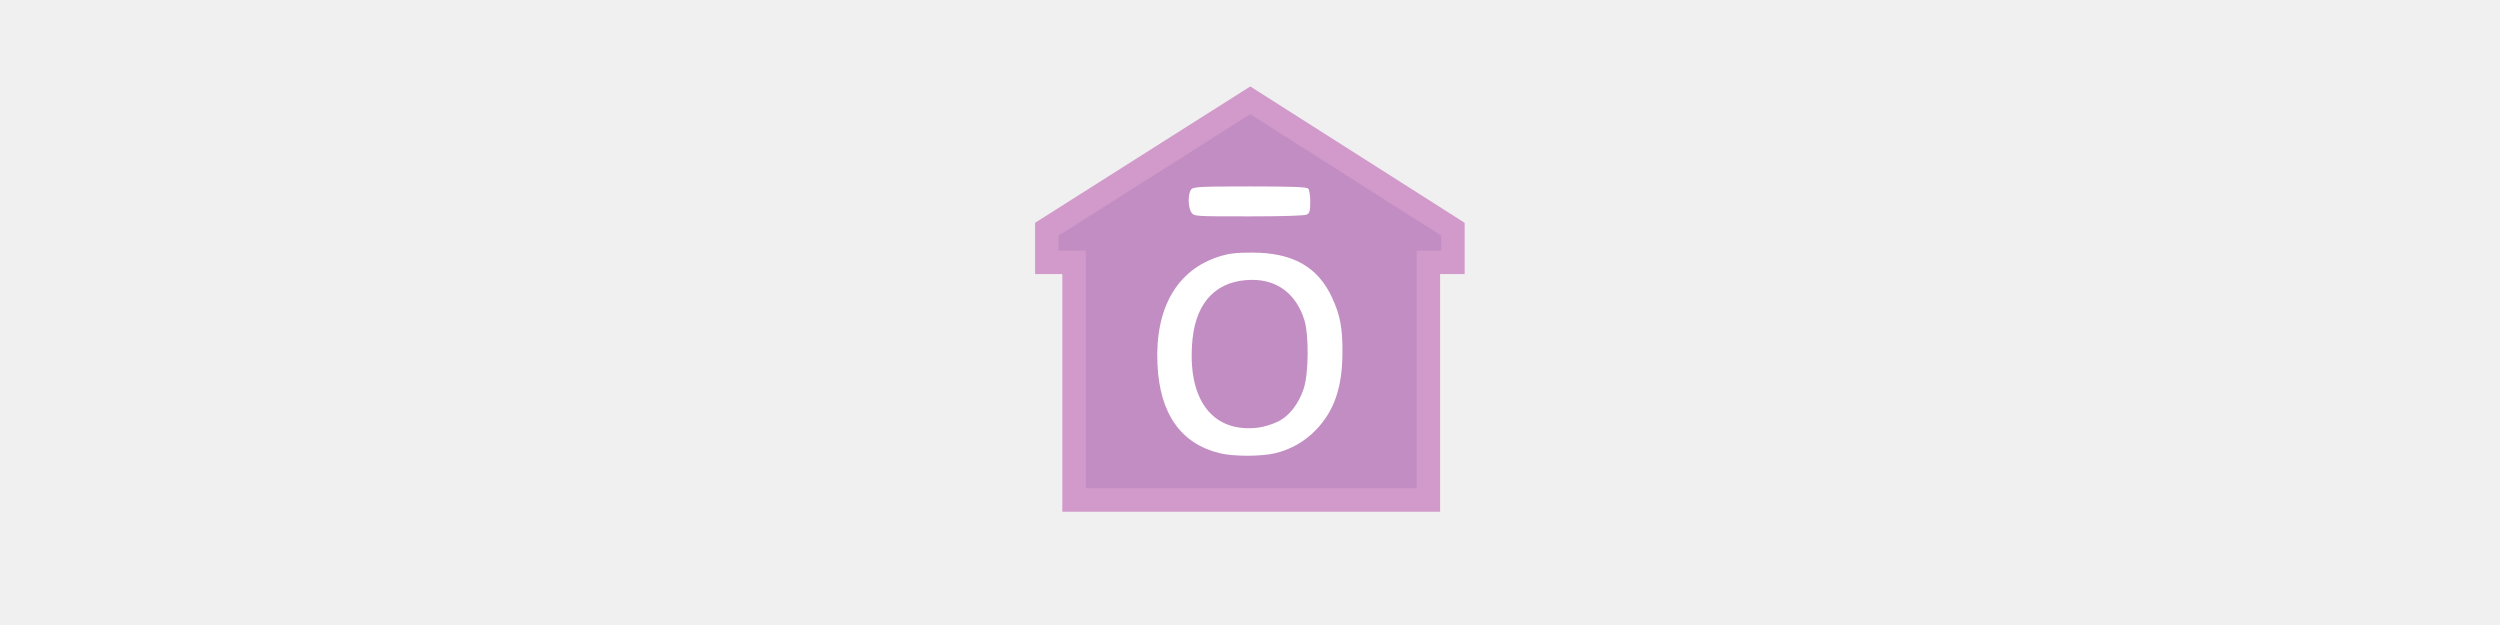
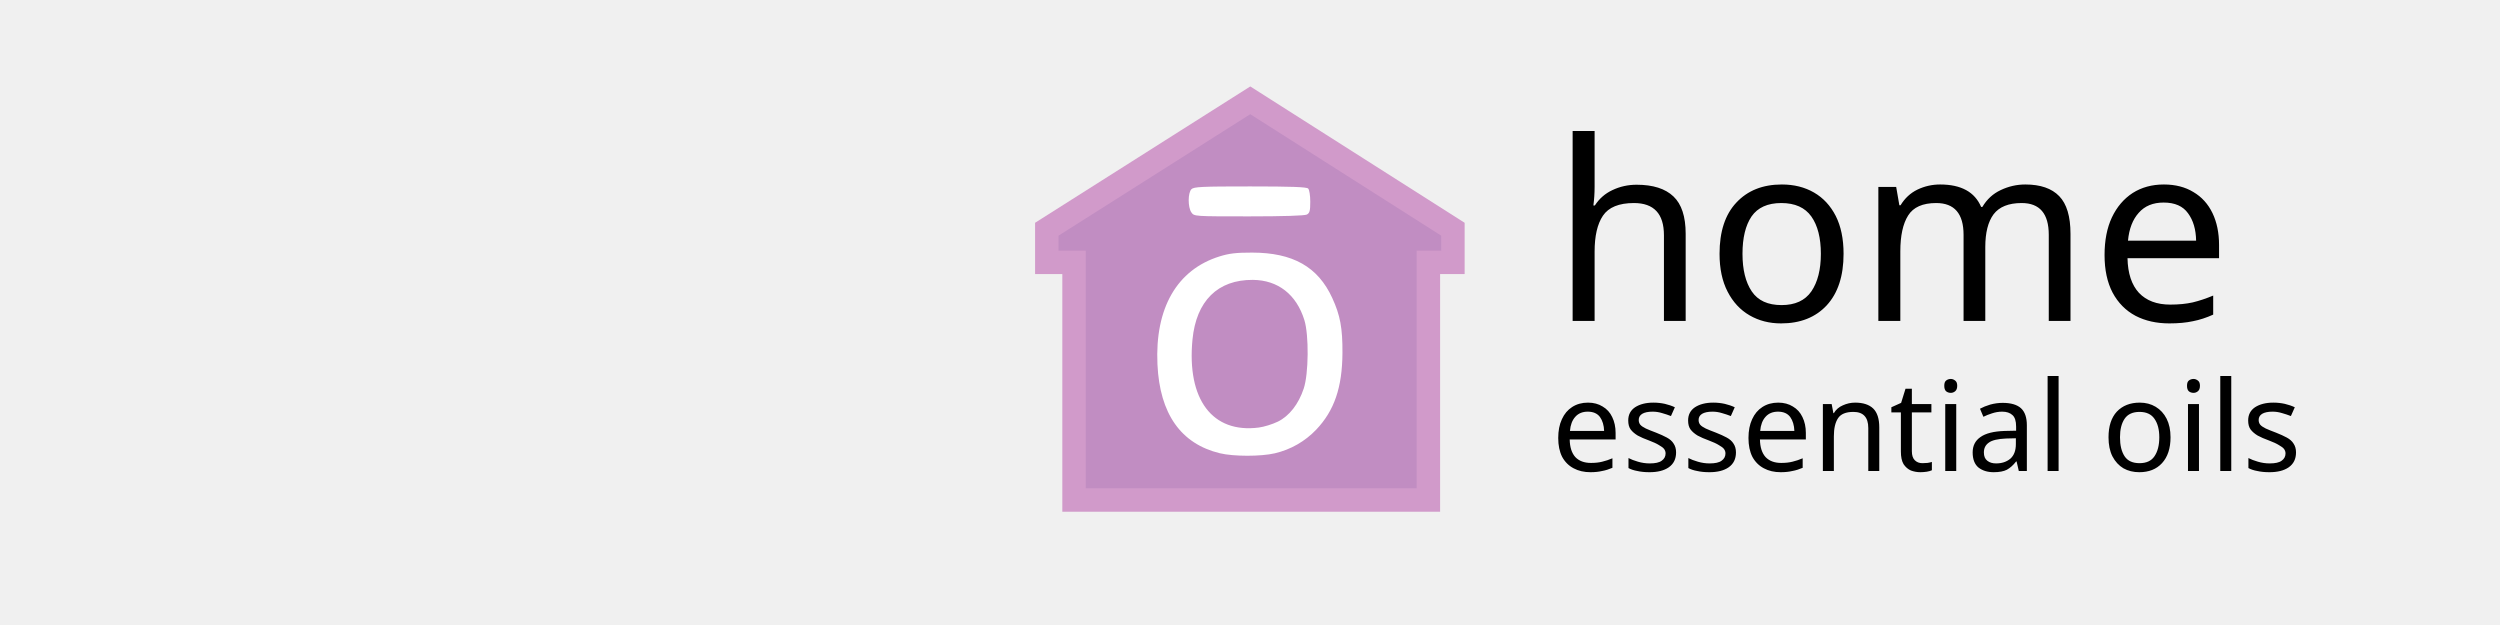
<svg xmlns="http://www.w3.org/2000/svg" xmlns:xlink="http://www.w3.org/1999/xlink" width="160" height="40" viewBox="0 0 160 40" version="1.1" id="svg8">
  <defs id="defs2">
    <clipPath id="clipPath2502" clipPathUnits="userSpaceOnUse">
      <rect y="739.349" x="-141.192" height="44.389" width="253.922" id="rect2504" style="opacity:1;fill:#bf8ac2;fill-opacity:1;stroke:none;stroke-width:15;stroke-linecap:round;stroke-linejoin:round;stroke-miterlimit:4;stroke-dasharray:none;stroke-dashoffset:0;stroke-opacity:1;paint-order:stroke fill markers" />
    </clipPath>
    <filter id="filter2617" style="color-interpolation-filters:sRGB">
      <feColorMatrix id="feColorMatrix2613" result="color1" values="180" type="hueRotate" />
      <feColorMatrix id="feColorMatrix2615" result="color2" values="-1 0 0 0 1 0 -1 0 0 1 0 0 -1 0 1 -0.21 -0.72 -0.07 2 0 " />
    </filter>
    <filter style="color-interpolation-filters:sRGB" id="filter6404">
      <feTurbulence type="fractalNoise" baseFrequency="0.5 1.553" numOctaves="5" seed="1" result="turbulence" id="feTurbulence6406" />
      <feComposite in="SourceGraphic" in2="turbulence" operator="in" result="composite1" id="feComposite6408" />
      <feColorMatrix values="1 0 0 0 0 0 1 0 0 0 0 0 1 0 0 0 0 0 5.26 -1.32 " result="color" id="feColorMatrix6410" />
      <feFlood flood-opacity="1" flood-color="rgb(227,165,113)" result="flood" id="feFlood6412" />
      <feMerge result="merge" id="feMerge6414">
        <feMergeNode in="flood" id="feMergeNode6416" />
        <feMergeNode in="color" id="feMergeNode6418" />
      </feMerge>
      <feComposite in2="SourceGraphic" operator="in" result="composite2" id="feComposite6420" />
    </filter>
    <filter style="color-interpolation-filters:sRGB" id="filter6442">
      <feTurbulence type="fractalNoise" baseFrequency="0.5 1.553" numOctaves="5" seed="1" result="turbulence" id="feTurbulence6444" />
      <feComposite in="SourceGraphic" in2="turbulence" operator="in" result="composite1" id="feComposite6446" />
      <feColorMatrix values="1 0 0 0 0 0 1 0 0 0 0 0 1 0 0 0 0 0 5.26 -1.32 " result="color" id="feColorMatrix6448" />
      <feFlood flood-opacity="1" flood-color="rgb(227,166,115)" result="flood" id="feFlood6450" />
      <feMerge result="merge" id="feMerge6452">
        <feMergeNode in="flood" id="feMergeNode6454" />
        <feMergeNode in="color" id="feMergeNode6456" />
      </feMerge>
      <feComposite in2="SourceGraphic" operator="in" result="composite2" id="feComposite6458" />
    </filter>
    <filter style="color-interpolation-filters:sRGB" id="filter9103">
      <feComponentTransfer result="component" id="feComponentTransfer9105">
        <feFuncR type="gamma" amplitude="0.842" exponent="1" offset="0.26" id="feFuncR9107" />
        <feFuncG type="gamma" amplitude="0.842" exponent="1" offset="0.26" id="feFuncG9109" />
        <feFuncB type="gamma" amplitude="0.842" exponent="1" offset="0.26" id="feFuncB9111" />
      </feComponentTransfer>
    </filter>
    <filter style="color-interpolation-filters:sRGB" id="filter9289">
      <feComponentTransfer result="component" id="feComponentTransfer9291">
        <feFuncR type="gamma" amplitude="0.9" exponent="1" offset="0.163" id="feFuncR9293" />
        <feFuncG type="gamma" amplitude="0.9" exponent="1" offset="0.163" id="feFuncG9295" />
        <feFuncB type="gamma" amplitude="0.9" exponent="1" offset="0.163" id="feFuncB9297" />
      </feComponentTransfer>
    </filter>
    <filter style="color-interpolation-filters:sRGB" id="filter9299">
      <feComponentTransfer result="component" id="feComponentTransfer9301">
        <feFuncR type="gamma" amplitude="0.9" exponent="1" offset="0.163" id="feFuncR9303" />
        <feFuncG type="gamma" amplitude="0.9" exponent="1" offset="0.163" id="feFuncG9305" />
        <feFuncB type="gamma" amplitude="0.9" exponent="1" offset="0.163" id="feFuncB9307" />
      </feComponentTransfer>
    </filter>
    <filter style="color-interpolation-filters:sRGB" id="filter9309">
      <feComponentTransfer result="component" id="feComponentTransfer9311">
        <feFuncR type="gamma" amplitude="0.9" exponent="1" offset="0.163" id="feFuncR9313" />
        <feFuncG type="gamma" amplitude="0.9" exponent="1" offset="0.163" id="feFuncG9315" />
        <feFuncB type="gamma" amplitude="0.9" exponent="1" offset="0.163" id="feFuncB9317" />
      </feComponentTransfer>
    </filter>
    <filter style="color-interpolation-filters:sRGB" id="filter9491">
      <feTurbulence type="fractalNoise" baseFrequency="0.5 1.553" numOctaves="5" seed="1" result="turbulence" id="feTurbulence9493" />
      <feComposite in="SourceGraphic" in2="turbulence" operator="in" result="composite1" id="feComposite9495" />
      <feColorMatrix values="1 0 0 0 0 0 1 0 0 0 0 0 1 0 0 0 0 0 5.26 -1.32 " result="color" id="feColorMatrix9497" />
      <feFlood flood-opacity="1" flood-color="rgb(240,207,179)" result="flood" id="feFlood9499" />
      <feMerge result="merge" id="feMerge9501">
        <feMergeNode in="flood" id="feMergeNode9503" />
        <feMergeNode in="color" id="feMergeNode9505" />
      </feMerge>
      <feComposite in2="SourceGraphic" operator="in" result="composite2" id="feComposite9507" />
    </filter>
-     <color-profile id="color-profile54" xlink:href="C:\WINDOWS\system32\spool\drivers\color\sRGB Color Space Profile.icm" name="sRGB-IEC61966-2.1" />
+     <color-profile id="color-profile2049" xlink:href="C:\WINDOWS\system32\spool\drivers\color\sRGB Color Space Profile.icm" name="sRGB-IEC61966-2.1" />
    <linearGradient id="linearGradient9349">
      <stop id="stop9351" offset="0" style="stop-color:#7ed2c0;stop-opacity:0.463" />
      <stop style="stop-color:#7ed2c0;stop-opacity:1" offset="0.451" id="stop9357" />
      <stop id="stop9353" offset="1" style="stop-color:#7ed2c0;stop-opacity:0.475" />
    </linearGradient>
    <linearGradient id="linearGradient7615">
      <stop id="stop7617" offset="0" style="stop-color:#c7c7c7;stop-opacity:1" />
      <stop style="stop-color:#4a4a4a;stop-opacity:1" offset="0.084" id="stop7632" />
      <stop id="stop7634" offset="0.146" style="stop-color:#cccccc;stop-opacity:1" />
      <stop style="stop-color:#acacac;stop-opacity:1" offset="0.214" id="stop7638" />
      <stop style="stop-color:#0f0f0f;stop-opacity:1" offset="0.301" id="stop7630" />
      <stop style="stop-color:#0c0c0c;stop-opacity:1" offset="0.601" id="stop7627" />
      <stop style="stop-color:#ededed;stop-opacity:1" offset="0.679" id="stop7625" />
      <stop id="stop7636" offset="0.743" style="stop-color:#dddddd;stop-opacity:1" />
      <stop style="stop-color:#111111;stop-opacity:1" offset="0.813" id="stop7623" />
      <stop id="stop7722" offset="0.899" style="stop-color:#121212;stop-opacity:1" />
      <stop id="stop7619" offset="1" style="stop-color:#7c7c7c;stop-opacity:1" />
    </linearGradient>
    <filter id="filter6404-3" style="color-interpolation-filters:sRGB">
      <feTurbulence id="feTurbulence6406-6" result="turbulence" seed="1" numOctaves="5" baseFrequency="0.5 1.553" type="fractalNoise" />
      <feComposite id="feComposite6408-0" result="composite1" operator="in" in2="turbulence" in="SourceGraphic" />
      <feColorMatrix id="feColorMatrix6410-1" result="color" values="1 0 0 0 0 0 1 0 0 0 0 0 1 0 0 0 0 0 5.26 -1.32 " />
      <feFlood id="feFlood6412-3" result="flood" flood-color="rgb(227,165,113)" flood-opacity="1" />
      <feMerge id="feMerge6414-4" result="merge">
        <feMergeNode id="feMergeNode6416-5" in="flood" />
        <feMergeNode id="feMergeNode6418-7" in="color" />
      </feMerge>
      <feComposite id="feComposite6420-8" result="composite2" operator="in" in2="SourceGraphic" />
    </filter>
    <filter id="filter6442-5" style="color-interpolation-filters:sRGB">
      <feTurbulence id="feTurbulence6444-4" result="turbulence" seed="1" numOctaves="5" baseFrequency="0.5 1.553" type="fractalNoise" />
      <feComposite id="feComposite6446-2" result="composite1" operator="in" in2="turbulence" in="SourceGraphic" />
      <feColorMatrix id="feColorMatrix6448-6" result="color" values="1 0 0 0 0 0 1 0 0 0 0 0 1 0 0 0 0 0 5.26 -1.32 " />
      <feFlood id="feFlood6450-3" result="flood" flood-color="rgb(227,166,115)" flood-opacity="1" />
      <feMerge id="feMerge6452-5" result="merge">
        <feMergeNode id="feMergeNode6454-6" in="flood" />
        <feMergeNode id="feMergeNode6456-5" in="color" />
      </feMerge>
      <feComposite id="feComposite6458-6" result="composite2" operator="in" in2="SourceGraphic" />
    </filter>
    <filter id="filter9103-7" style="color-interpolation-filters:sRGB">
      <feComponentTransfer id="feComponentTransfer9105-2" result="component">
        <feFuncR id="feFuncR9107-6" offset="0.26" exponent="1" amplitude="0.842" type="gamma" />
        <feFuncG id="feFuncG9109-1" offset="0.26" exponent="1" amplitude="0.842" type="gamma" />
        <feFuncB id="feFuncB9111-1" offset="0.26" exponent="1" amplitude="0.842" type="gamma" />
      </feComponentTransfer>
    </filter>
    <filter id="filter9289-7" style="color-interpolation-filters:sRGB">
      <feComponentTransfer id="feComponentTransfer9291-9" result="component">
        <feFuncR id="feFuncR9293-0" offset="0.163" exponent="1" amplitude="0.9" type="gamma" />
        <feFuncG id="feFuncG9295-1" offset="0.163" exponent="1" amplitude="0.9" type="gamma" />
        <feFuncB id="feFuncB9297-6" offset="0.163" exponent="1" amplitude="0.9" type="gamma" />
      </feComponentTransfer>
    </filter>
    <filter id="filter9299-1" style="color-interpolation-filters:sRGB">
      <feComponentTransfer id="feComponentTransfer9301-8" result="component">
        <feFuncR id="feFuncR9303-5" offset="0.163" exponent="1" amplitude="0.9" type="gamma" />
        <feFuncG id="feFuncG9305-5" offset="0.163" exponent="1" amplitude="0.9" type="gamma" />
        <feFuncB id="feFuncB9307-7" offset="0.163" exponent="1" amplitude="0.9" type="gamma" />
      </feComponentTransfer>
    </filter>
    <filter id="filter9309-3" style="color-interpolation-filters:sRGB">
      <feComponentTransfer id="feComponentTransfer9311-8" result="component">
        <feFuncR id="feFuncR9313-4" offset="0.163" exponent="1" amplitude="0.9" type="gamma" />
        <feFuncG id="feFuncG9315-3" offset="0.163" exponent="1" amplitude="0.9" type="gamma" />
        <feFuncB id="feFuncB9317-6" offset="0.163" exponent="1" amplitude="0.9" type="gamma" />
      </feComponentTransfer>
    </filter>
    <filter id="filter9491-0" style="color-interpolation-filters:sRGB">
      <feTurbulence id="feTurbulence9493-5" result="turbulence" seed="1" numOctaves="5" baseFrequency="0.5 1.553" type="fractalNoise" />
      <feComposite id="feComposite9495-2" result="composite1" operator="in" in2="turbulence" in="SourceGraphic" />
      <feColorMatrix id="feColorMatrix9497-2" result="color" values="1 0 0 0 0 0 1 0 0 0 0 0 1 0 0 0 0 0 5.26 -1.32 " />
      <feFlood id="feFlood9499-5" result="flood" flood-color="rgb(240,207,179)" flood-opacity="1" />
      <feMerge id="feMerge9501-5" result="merge">
        <feMergeNode id="feMergeNode9503-8" in="flood" />
        <feMergeNode id="feMergeNode9505-0" in="color" />
      </feMerge>
      <feComposite id="feComposite9507-6" result="composite2" operator="in" in2="SourceGraphic" />
    </filter>
    <linearGradient y2="1130.84" x2="93.237" y1="1130.84" x1="71.099" gradientUnits="userSpaceOnUse" id="linearGradient2996" xlink:href="#linearGradient9349" />
    <filter id="filter4845" style="color-interpolation-filters:sRGB">
      <feComposite k4="0" k3="0" id="feComposite4831" result="composite1" k2="9.3" k1="9" operator="arithmetic" in2="SourceGraphic" />
      <feColorMatrix id="feColorMatrix4833" result="colormatrix1" type="saturate" values="0" in="composite1" />
      <feFlood id="feFlood4835" result="flood1" flood-color="rgb(255,247,193)" flood-opacity="0.988" />
      <feBlend id="feBlend4837" result="blend1" mode="multiply" in2="colormatrix1" in="flood1" />
      <feBlend id="feBlend4839" result="blend2" mode="screen" in2="blend1" />
      <feColorMatrix id="feColorMatrix4841" result="colormatrix2" type="saturate" values="1" in="blend2" />
      <feComposite id="feComposite4843" result="composite2" operator="in" in2="SourceGraphic" in="colormatrix2" />
    </filter>
    <filter id="filter4993" style="color-interpolation-filters:sRGB">
      <feComposite k4="0" k3="0" id="feComposite4979" result="composite1" k2="9.3" k1="9" operator="arithmetic" in2="SourceGraphic" />
      <feColorMatrix id="feColorMatrix4981" result="colormatrix1" type="saturate" values="0" in="composite1" />
      <feFlood id="feFlood4983" result="flood1" flood-color="rgb(253,237,125)" flood-opacity="0.988" />
      <feBlend id="feBlend4985" result="blend1" mode="multiply" in2="colormatrix1" in="flood1" />
      <feBlend id="feBlend4987" result="blend2" mode="screen" in2="blend1" />
      <feColorMatrix id="feColorMatrix4989" result="colormatrix2" type="saturate" values="1" in="blend2" />
      <feComposite id="feComposite4991" result="fbSourceGraphic" operator="in" in2="SourceGraphic" in="colormatrix2" />
      <feColorMatrix id="feColorMatrix5069" values="0 0 0 -1 0 0 0 0 -1 0 0 0 0 -1 0 0 0 0 1 0" in="fbSourceGraphic" result="fbSourceGraphicAlpha" />
      <feComposite k4="0" k3="0" in="fbSourceGraphic" result="composite1" k2="9.3" k1="9" operator="arithmetic" id="feComposite5071" in2="fbSourceGraphic" />
      <feColorMatrix result="colormatrix1" type="saturate" values="0" in="composite1" id="feColorMatrix5073" />
      <feFlood result="flood1" flood-color="rgb(249,251,195)" flood-opacity="0.988" id="feFlood5075" />
      <feBlend result="blend1" mode="multiply" in="flood1" id="feBlend5077" in2="colormatrix1" />
      <feBlend result="blend2" mode="screen" id="feBlend5079" in2="blend1" />
      <feColorMatrix result="colormatrix2" type="saturate" values="1" in="blend2" id="feColorMatrix5081" />
      <feComposite result="composite2" operator="in" in="colormatrix2" id="feComposite5083" in2="fbSourceGraphic" />
    </filter>
    <linearGradient gradientTransform="translate(40)" gradientUnits="userSpaceOnUse" y2="961.716" x2="886.923" y1="954.283" x1="911.086" id="linearGradient4837" xlink:href="#linearGradient7615" />
-     <color-profile name="sRGB-IEC61966-2.1" xlink:href="C:\WINDOWS\system32\spool\drivers\color\sRGB Color Space Profile.icm" id="color-profile145" />
+     <color-profile name="sRGB-IEC61966-2.1" xlink:href="C:\WINDOWS\system32\spool\drivers\color\sRGB Color Space Profile.icm" id="color-profile2140" />
    <filter id="filter6404-9" style="color-interpolation-filters:sRGB">
      <feTurbulence id="feTurbulence6406-9" result="turbulence" seed="1" numOctaves="5" baseFrequency="0.5 1.553" type="fractalNoise" />
      <feComposite id="feComposite6408-2" result="composite1" operator="in" in2="turbulence" in="SourceGraphic" />
      <feColorMatrix id="feColorMatrix6410-3" result="color" values="1 0 0 0 0 0 1 0 0 0 0 0 1 0 0 0 0 0 5.26 -1.32 " />
      <feFlood id="feFlood6412-4" result="flood" flood-color="rgb(227,165,113)" flood-opacity="1" />
      <feMerge id="feMerge6414-1" result="merge">
        <feMergeNode id="feMergeNode6416-2" in="flood" />
        <feMergeNode id="feMergeNode6418-73" in="color" />
      </feMerge>
      <feComposite id="feComposite6420-29" result="composite2" operator="in" in2="SourceGraphic" />
    </filter>
    <filter id="filter6442-3" style="color-interpolation-filters:sRGB">
      <feTurbulence id="feTurbulence6444-0" result="turbulence" seed="1" numOctaves="5" baseFrequency="0.5 1.553" type="fractalNoise" />
      <feComposite id="feComposite6446-0" result="composite1" operator="in" in2="turbulence" in="SourceGraphic" />
      <feColorMatrix id="feColorMatrix6448-2" result="color" values="1 0 0 0 0 0 1 0 0 0 0 0 1 0 0 0 0 0 5.26 -1.32 " />
      <feFlood id="feFlood6450-86" result="flood" flood-color="rgb(227,166,115)" flood-opacity="1" />
      <feMerge id="feMerge6452-3" result="merge">
        <feMergeNode id="feMergeNode6454-0" in="flood" />
        <feMergeNode id="feMergeNode6456-52" in="color" />
      </feMerge>
      <feComposite id="feComposite6458-0" result="composite2" operator="in" in2="SourceGraphic" />
    </filter>
    <filter id="filter9103-5" style="color-interpolation-filters:sRGB">
      <feComponentTransfer id="feComponentTransfer9105-1" result="component">
        <feFuncR id="feFuncR9107-1" offset="0.26" exponent="1" amplitude="0.842" type="gamma" />
        <feFuncG id="feFuncG9109-39" offset="0.26" exponent="1" amplitude="0.842" type="gamma" />
        <feFuncB id="feFuncB9111-5" offset="0.26" exponent="1" amplitude="0.842" type="gamma" />
      </feComponentTransfer>
    </filter>
    <filter id="filter9289-5" style="color-interpolation-filters:sRGB">
      <feComponentTransfer id="feComponentTransfer9291-5" result="component">
        <feFuncR id="feFuncR9293-1" offset="0.163" exponent="1" amplitude="0.9" type="gamma" />
        <feFuncG id="feFuncG9295-5" offset="0.163" exponent="1" amplitude="0.9" type="gamma" />
        <feFuncB id="feFuncB9297-8" offset="0.163" exponent="1" amplitude="0.9" type="gamma" />
      </feComponentTransfer>
    </filter>
    <filter id="filter9299-4" style="color-interpolation-filters:sRGB">
      <feComponentTransfer id="feComponentTransfer9301-3" result="component">
        <feFuncR id="feFuncR9303-6" offset="0.163" exponent="1" amplitude="0.9" type="gamma" />
        <feFuncG id="feFuncG9305-8" offset="0.163" exponent="1" amplitude="0.9" type="gamma" />
        <feFuncB id="feFuncB9307-8" offset="0.163" exponent="1" amplitude="0.9" type="gamma" />
      </feComponentTransfer>
    </filter>
    <filter id="filter9309-24" style="color-interpolation-filters:sRGB">
      <feComponentTransfer id="feComponentTransfer9311-3" result="component">
        <feFuncR id="feFuncR9313-44" offset="0.163" exponent="1" amplitude="0.9" type="gamma" />
        <feFuncG id="feFuncG9315-5" offset="0.163" exponent="1" amplitude="0.9" type="gamma" />
        <feFuncB id="feFuncB9317-8" offset="0.163" exponent="1" amplitude="0.9" type="gamma" />
      </feComponentTransfer>
    </filter>
    <filter id="filter9491-9" style="color-interpolation-filters:sRGB">
      <feTurbulence id="feTurbulence9493-6" result="turbulence" seed="1" numOctaves="5" baseFrequency="0.5 1.553" type="fractalNoise" />
      <feComposite id="feComposite9495-26" result="composite1" operator="in" in2="turbulence" in="SourceGraphic" />
      <feColorMatrix id="feColorMatrix9497-3" result="color" values="1 0 0 0 0 0 1 0 0 0 0 0 1 0 0 0 0 0 5.26 -1.32 " />
      <feFlood id="feFlood9499-0" result="flood" flood-color="rgb(240,207,179)" flood-opacity="1" />
      <feMerge id="feMerge9501-08" result="merge">
        <feMergeNode id="feMergeNode9503-7" in="flood" />
        <feMergeNode id="feMergeNode9505-3" in="color" />
      </feMerge>
      <feComposite id="feComposite9507-9" result="composite2" operator="in" in2="SourceGraphic" />
    </filter>
    <filter id="filter4845-6" style="color-interpolation-filters:sRGB">
      <feComposite k4="0" k3="0" id="feComposite4831-0" result="composite1" k2="9.3" k1="9" operator="arithmetic" in2="SourceGraphic" />
      <feColorMatrix id="feColorMatrix4833-3" result="colormatrix1" type="saturate" values="0" in="composite1" />
      <feFlood id="feFlood4835-5" result="flood1" flood-color="rgb(255,247,193)" flood-opacity="0.988" />
      <feBlend id="feBlend4837-2" result="blend1" mode="multiply" in2="colormatrix1" in="flood1" />
      <feBlend id="feBlend4839-9" result="blend2" mode="screen" in2="blend1" />
      <feColorMatrix id="feColorMatrix4841-8" result="colormatrix2" type="saturate" values="1" in="blend2" />
      <feComposite id="feComposite4843-8" result="composite2" operator="in" in2="SourceGraphic" in="colormatrix2" />
    </filter>
    <filter id="filter4993-9" style="color-interpolation-filters:sRGB">
      <feComposite k4="0" k3="0" id="feComposite4979-3" result="composite1" k2="9.3" k1="9" operator="arithmetic" in2="SourceGraphic" />
      <feColorMatrix id="feColorMatrix4981-4" result="colormatrix1" type="saturate" values="0" in="composite1" />
      <feFlood id="feFlood4983-2" result="flood1" flood-color="rgb(253,237,125)" flood-opacity="0.988" />
      <feBlend id="feBlend4985-9" result="blend1" mode="multiply" in2="colormatrix1" in="flood1" />
      <feBlend id="feBlend4987-7" result="blend2" mode="screen" in2="blend1" />
      <feColorMatrix id="feColorMatrix4989-8" result="colormatrix2" type="saturate" values="1" in="blend2" />
      <feComposite id="feComposite4991-2" result="fbSourceGraphic" operator="in" in2="SourceGraphic" in="colormatrix2" />
      <feColorMatrix id="feColorMatrix5069-4" values="0 0 0 -1 0 0 0 0 -1 0 0 0 0 -1 0 0 0 0 1 0" in="fbSourceGraphic" result="fbSourceGraphicAlpha" />
      <feComposite k4="0" k3="0" in="fbSourceGraphic" result="composite1" k2="9.3" k1="9" operator="arithmetic" id="feComposite5071-2" in2="fbSourceGraphic" />
      <feColorMatrix result="colormatrix1" type="saturate" values="0" in="composite1" id="feColorMatrix5073-8" />
      <feFlood result="flood1" flood-color="rgb(249,251,195)" flood-opacity="0.988" id="feFlood5075-9" />
      <feBlend result="blend1" mode="multiply" in="flood1" id="feBlend5077-9" in2="colormatrix1" />
      <feBlend result="blend2" mode="screen" id="feBlend5079-5" in2="blend1" />
      <feColorMatrix result="colormatrix2" type="saturate" values="1" in="blend2" id="feColorMatrix5081-7" />
      <feComposite result="composite2" operator="in" in="colormatrix2" id="feComposite5083-5" in2="fbSourceGraphic" />
    </filter>
    <filter style="color-interpolation-filters:sRGB" id="filter6404-5">
      <feTurbulence type="fractalNoise" baseFrequency="0.5 1.553" numOctaves="5" seed="1" result="turbulence" id="feTurbulence6406-5" />
      <feComposite in="SourceGraphic" in2="turbulence" operator="in" result="composite1" id="feComposite6408-7" />
      <feColorMatrix values="1 0 0 0 0 0 1 0 0 0 0 0 1 0 0 0 0 0 5.26 -1.32 " result="color" id="feColorMatrix6410-4" />
      <feFlood flood-opacity="1" flood-color="rgb(227,165,113)" result="flood" id="feFlood6412-3-2" />
      <feMerge result="merge" id="feMerge6414-8">
        <feMergeNode in="flood" id="feMergeNode6416-3" />
        <feMergeNode in="color" id="feMergeNode6418-5" />
      </feMerge>
      <feComposite in2="SourceGraphic" operator="in" result="composite2" id="feComposite6420-2" />
    </filter>
    <filter style="color-interpolation-filters:sRGB" id="filter6442-8">
      <feTurbulence type="fractalNoise" baseFrequency="0.5 1.553" numOctaves="5" seed="1" result="turbulence" id="feTurbulence6444-4-1" />
      <feComposite in="SourceGraphic" in2="turbulence" operator="in" result="composite1" id="feComposite6446-8" />
      <feColorMatrix values="1 0 0 0 0 0 1 0 0 0 0 0 1 0 0 0 0 0 5.26 -1.32 " result="color" id="feColorMatrix6448-0" />
      <feFlood flood-opacity="1" flood-color="rgb(227,166,115)" result="flood" id="feFlood6450-8" />
      <feMerge result="merge" id="feMerge6452-9">
        <feMergeNode in="flood" id="feMergeNode6454-9" />
        <feMergeNode in="color" id="feMergeNode6456-9" />
      </feMerge>
      <feComposite in2="SourceGraphic" operator="in" result="composite2" id="feComposite6458-7" />
    </filter>
    <filter style="color-interpolation-filters:sRGB" id="filter9103-4">
      <feComponentTransfer result="component" id="feComponentTransfer9105-8">
        <feFuncR type="gamma" amplitude="0.842" exponent="1" offset="0.26" id="feFuncR9107-6-3" />
        <feFuncG type="gamma" amplitude="0.842" exponent="1" offset="0.26" id="feFuncG9109-3" />
        <feFuncB type="gamma" amplitude="0.842" exponent="1" offset="0.26" id="feFuncB9111-7" />
      </feComponentTransfer>
    </filter>
    <filter style="color-interpolation-filters:sRGB" id="filter9289-1">
      <feComponentTransfer result="component" id="feComponentTransfer9291-4">
        <feFuncR type="gamma" amplitude="0.9" exponent="1" offset="0.163" id="feFuncR9293-6" />
        <feFuncG type="gamma" amplitude="0.9" exponent="1" offset="0.163" id="feFuncG9295-2" />
        <feFuncB type="gamma" amplitude="0.9" exponent="1" offset="0.163" id="feFuncB9297-6-3" />
      </feComponentTransfer>
    </filter>
    <filter style="color-interpolation-filters:sRGB" id="filter9299-8">
      <feComponentTransfer result="component" id="feComponentTransfer9301-5">
        <feFuncR type="gamma" amplitude="0.9" exponent="1" offset="0.163" id="feFuncR9303-0" />
        <feFuncG type="gamma" amplitude="0.9" exponent="1" offset="0.163" id="feFuncG9305-6" />
        <feFuncB type="gamma" amplitude="0.9" exponent="1" offset="0.163" id="feFuncB9307-0" />
      </feComponentTransfer>
    </filter>
    <filter style="color-interpolation-filters:sRGB" id="filter9309-2">
      <feComponentTransfer result="component" id="feComponentTransfer9311-7">
        <feFuncR type="gamma" amplitude="0.9" exponent="1" offset="0.163" id="feFuncR9313-3" />
        <feFuncG type="gamma" amplitude="0.9" exponent="1" offset="0.163" id="feFuncG9315-8" />
        <feFuncB type="gamma" amplitude="0.9" exponent="1" offset="0.163" id="feFuncB9317-4" />
      </feComponentTransfer>
    </filter>
    <filter style="color-interpolation-filters:sRGB" id="filter9491-5">
      <feTurbulence type="fractalNoise" baseFrequency="0.5 1.553" numOctaves="5" seed="1" result="turbulence" id="feTurbulence9493-3" />
      <feComposite in="SourceGraphic" in2="turbulence" operator="in" result="composite1" id="feComposite9495-6" />
      <feColorMatrix values="1 0 0 0 0 0 1 0 0 0 0 0 1 0 0 0 0 0 5.26 -1.32 " result="color" id="feColorMatrix9497-2-8" />
      <feFlood flood-opacity="1" flood-color="rgb(240,207,179)" result="flood" id="feFlood9499-1" />
      <feMerge result="merge" id="feMerge9501-0">
        <feMergeNode in="flood" id="feMergeNode9503-6" />
        <feMergeNode in="color" id="feMergeNode9505-4" />
      </feMerge>
      <feComposite in2="SourceGraphic" operator="in" result="composite2" id="feComposite9507-1" />
    </filter>
    <filter id="filter2518" style="color-interpolation-filters:sRGB">
      <feComponentTransfer id="feComponentTransfer2516" result="component">
        <feFuncR id="feFuncR2510" offset="0" exponent="0.8" amplitude="1" type="gamma" />
        <feFuncG id="feFuncG2512" offset="0" exponent="0.8" amplitude="1" type="gamma" />
        <feFuncB id="feFuncB2514" offset="0" exponent="0.8" amplitude="1" type="gamma" />
      </feComponentTransfer>
    </filter>
    <filter id="filter2561" style="color-interpolation-filters:sRGB">
      <feComponentTransfer id="feComponentTransfer2559" result="component">
        <feFuncR id="feFuncR2553" offset="0" exponent="0.8" amplitude="1" type="gamma" />
        <feFuncG id="feFuncG2555" offset="0" exponent="0.8" amplitude="1" type="gamma" />
        <feFuncB id="feFuncB2557" offset="0" exponent="0.8" amplitude="1" type="gamma" />
      </feComponentTransfer>
    </filter>
    <clipPath id="clipPath2502-1" clipPathUnits="userSpaceOnUse">
      <rect y="739.349" x="-141.192" height="44.389" width="253.922" id="rect2504-9" style="opacity:1;fill:#bf8ac2;fill-opacity:1;stroke:none;stroke-width:15;stroke-linecap:round;stroke-linejoin:round;stroke-miterlimit:4;stroke-dasharray:none;stroke-dashoffset:0;stroke-opacity:1;paint-order:stroke fill markers" />
    </clipPath>
    <filter id="filter2617-4" style="color-interpolation-filters:sRGB">
      <feColorMatrix id="feColorMatrix2613-3" result="color1" values="180" type="hueRotate" />
      <feColorMatrix id="feColorMatrix2615-6" result="color2" values="-1 0 0 0 1 0 -1 0 0 1 0 0 -1 0 1 -0.21 -0.72 -0.07 2 0 " />
    </filter>
    <filter id="filter1314" style="color-interpolation-filters:sRGB">
      <feColorMatrix result="fbSourceGraphic" id="feColorMatrix1312" values="1.1 0 0 0 -0.05 0 1.1 0 0 -0.05 0 0 1.1 0 -0.05 0 0 0 1 0" />
      <feColorMatrix id="feColorMatrix1588" values="0 0 0 -1 0 0 0 0 -1 0 0 0 0 -1 0 0 0 0 1 0" in="fbSourceGraphic" result="fbSourceGraphicAlpha" />
      <feColorMatrix in="fbSourceGraphic" values="0.98 0 0 0.01 0.01 0 0.98 0 0.01 0.01 0 0 0.98 0.01 0.01 0 0 0 1 0" id="feColorMatrix1590" />
    </filter>
    <clipPath id="clipPath1358" clipPathUnits="userSpaceOnUse">
      <path id="path1360" d="m -1480.461,2010.388 v -901.897 h 369.193 l -4.649,893.761 c -4.929,22.059 -22.437,25.772 -24.589,33.705 -94.6,16.392 -209.956,15.377 -315.548,-0.581 -1.134,-11.13 -16.17,-16.699 -24.407,-24.988 z" style="fill:#303030;fill-opacity:1;stroke:none;stroke-width:3.287px;stroke-linecap:butt;stroke-linejoin:miter;stroke-opacity:1" />
    </clipPath>
    <clipPath id="clipPath1418" clipPathUnits="userSpaceOnUse">
      <path id="path1420" d="m 571,618.362 v 350 l 20,9 c 44.309,10.128 107.852,9.576 152,-1 l 13,-11 v -349 l -89,-19 z" style="fill:#99c8d9;fill-opacity:1;stroke:none;stroke-width:1px;stroke-linecap:butt;stroke-linejoin:miter;stroke-opacity:1" />
    </clipPath>
    <clipPath id="clipPath1426" clipPathUnits="userSpaceOnUse">
      <path id="path1428" d="m 831.558,700.223 7.823,267.993 c 0.943,5.775 6.292,5.552 7.248,9.546 23.488,5.028 65.143,5.427 96.121,0.177 1.708,-3.536 7.577,-5.257 7.601,-10.253 l 2.121,-266.049 z" style="fill:#99c8d9;fill-opacity:1;stroke:none;stroke-width:1px;stroke-linecap:butt;stroke-linejoin:miter;stroke-opacity:1" />
    </clipPath>
    <filter id="filter1530" style="color-interpolation-filters:sRGB">
      <feColorMatrix result="fbSourceGraphic" id="feColorMatrix1528" values="0.99 0 0 0 0.005 0 0.99 0 0 0.005 0 0 0.99 0 0.005 0 0 0 1 0" />
      <feColorMatrix id="feColorMatrix1596" values="0 0 0 -1 0 0 0 0 -1 0 0 0 0 -1 0 0 0 0 1 0" in="fbSourceGraphic" result="fbSourceGraphicAlpha" />
      <feColorMatrix result="fbSourceGraphic" in="fbSourceGraphic" values="0.98 0 0 0.01 0.01 0 0.98 0 0.01 0.01 0 0 0.98 0.01 0.01 0 0 0 1 0" id="feColorMatrix1598" />
      <feColorMatrix id="feColorMatrix2312" values="0 0 0 -1 0 0 0 0 -1 0 0 0 0 -1 0 0 0 0 1 0" in="fbSourceGraphic" result="fbSourceGraphicAlpha" />
      <feColorMatrix in="fbSourceGraphic" values="0.932 0 0 0.06 0.034 0 0.932 0 0.06 0.034 0 0 0.932 0.06 0.034 0 0 0 1 0" id="feColorMatrix2314" />
    </filter>
    <filter id="filter1594" style="color-interpolation-filters:sRGB">
      <feColorMatrix result="fbSourceGraphic" id="feColorMatrix1592" values="0.98 0 0 0.01 0.01 0 0.98 0 0.01 0.01 0 0 0.98 0.01 0.01 0 0 0 1 0" />
      <feColorMatrix id="feColorMatrix2308" values="0 0 0 -1 0 0 0 0 -1 0 0 0 0 -1 0 0 0 0 1 0" in="fbSourceGraphic" result="fbSourceGraphicAlpha" />
      <feColorMatrix in="fbSourceGraphic" values="0.932 0 0 0.06 0.034 0 0.932 0 0.06 0.034 0 0 0.932 0.06 0.034 0 0 0 1 0" id="feColorMatrix2310" />
    </filter>
    <clipPath id="clipPath1396" clipPathUnits="userSpaceOnUse">
      <path id="path1398" d="m 712,512.362 c 58.162,0.187 118.769,2.179 158,0 v 40 c -9.46,110.54 -19.172,222.828 -22,340 v 60 c 0.25,7.75 -107.957,7.108 -108,0 -5.501,-142.183 -1.847,-287.839 -28,-420 z" style="fill:#303030;fill-opacity:1;stroke:none;stroke-width:1px;stroke-linecap:butt;stroke-linejoin:miter;stroke-opacity:1" />
    </clipPath>
    <clipPath id="clipPath1408" clipPathUnits="userSpaceOnUse">
      <path id="path1410" d="m 586,747.362 c -3.228,1.272 -2.667,41.333 -4,62 -3.784,0.802 -7.97,1.041 -9.5,5 l -1,125 c 0.5,20.014 95.5,20.21 94.5,1.5 v -126 c -0.363,-4.47 -5.091,-4.576 -8.5,-6 -1.667,-20.167 -1.408,-61.308 -5,-62.5 -21.063,-6.404 -53.393,-5.231 -66.5,1 z" style="fill:#303030;fill-opacity:1;stroke:none;stroke-width:1px;stroke-linecap:butt;stroke-linejoin:miter;stroke-opacity:1" />
    </clipPath>
    <clipPath id="clipPath1412" clipPathUnits="userSpaceOnUse">
      <path style="fill:#303030;fill-opacity:1;stroke:none;stroke-width:1px;stroke-linecap:butt;stroke-linejoin:miter;stroke-opacity:1" d="m 437,747.362 c -3.228,1.272 -2.667,41.333 -4,62 -3.784,0.802 -7.97,1.041 -9.5,5 l -1,125 c 0.5,20.014 95.5,20.21 94.5,1.5 v -126 c -0.363,-4.47 -5.091,-4.576 -8.5,-6 -1.667,-20.167 -1.408,-61.308 -5,-62.5 -21.063,-6.404 -53.393,-5.231 -66.5,1 z" id="path1414" />
    </clipPath>
    <clipPath id="clipPath1601" clipPathUnits="userSpaceOnUse">
      <path id="path1603" d="m -500,1036.362 -12,204 c -11.926,4.074 -27.695,4.305 -30,18 l -6,428 c 2.397,53.992 318.339,62.652 318,2 l 2,-414 c 0.642,-21.358 -15.419,-24.729 -26,-34 l -14,-202 c -3.025,-30.869 -229.467,-32.066 -232,-2 z" style="fill:#90887d;fill-opacity:1;stroke:none;stroke-width:1px;stroke-linecap:butt;stroke-linejoin:miter;stroke-opacity:1" />
    </clipPath>
    <clipPath id="clipPath1605" clipPathUnits="userSpaceOnUse">
      <path style="fill:#90887d;fill-opacity:1;stroke:none;stroke-width:1px;stroke-linecap:butt;stroke-linejoin:miter;stroke-opacity:1" d="m -33.31,1036.362 -12,204 c -11.926,4.074 -27.695,4.305 -30,18 l -6,428 c 2.397,53.992 318.339,62.652 318,2 l 2,-414 c 0.642,-21.358 -15.419,-24.729 -26,-34 l -14,-202 c -3.025,-30.869 -229.467,-32.066 -232,-2 z" id="path1607" />
    </clipPath>
    <clipPath id="clipPath1611" clipPathUnits="userSpaceOnUse">
      <path id="path1613" d="m -960.974,1071.057 -0.57,116.968 c -12.792,8.536 -34.409,9.62 -35.803,32.812 v 392.169 c 0.178,56.805 325.41,60.025 325.922,1.377 l -0.57,-390.988 c 0.228,-22.417 -20.858,-25.469 -32.478,-36.039 l -4.367,-116.536 c -1.686,-18.29 -251.69,-17.008 -252.133,0.236 z" style="fill:#90887d;fill-opacity:1;stroke:none;stroke-width:0.974px;stroke-linecap:butt;stroke-linejoin:miter;stroke-opacity:1" />
    </clipPath>
    <clipPath id="clipPath1751" clipPathUnits="userSpaceOnUse">
      <path id="path1753" d="m 1520,396.362 c 2.586,-41.88 356.796,-33.318 358,0 v 114 c -0.362,17.638 -11.625,24.375 -27,27 v 37 c 48.324,6.209 48.826,29.947 51.24,39.584 v 594.416 c -1.118,49.025 -415.423,51.578 -416.24,0 V 612.362 c 8.005,-20.602 26.312,-38.336 62.553,-40.115 v -33.885 c -26.208,-1.931 -32.288,-15.363 -32.276,-32.276 z" style="fill:#fbe0e0;fill-opacity:1;stroke:none;stroke-width:1px;stroke-linecap:butt;stroke-linejoin:miter;stroke-opacity:1" />
    </clipPath>
    <clipPath id="clipPath1757" clipPathUnits="userSpaceOnUse">
      <path style="fill:#fbe0e0;fill-opacity:1;stroke:none;stroke-width:1px;stroke-linecap:butt;stroke-linejoin:miter;stroke-opacity:1" d="m 981.259,554.559 c 0.032,-21.926 224.424,-25.549 226.274,0 l 11.314,209.161 c 15.861,5.943 23.597,12.523 20.87,24.042 v 422.507 c 0.954,42.876 -291.113,42.426 -292.056,0 V 788.105 c -0.552,-18.693 9.956,-22.032 27.941,-24.042 z" id="path1759" />
    </clipPath>
    <clipPath id="clipPath1761" clipPathUnits="userSpaceOnUse">
      <path id="path1763" d="m 523.259,554.559 c 0.032,-21.926 224.424,-25.549 226.274,0 l 11.314,209.161 c 15.861,5.943 23.597,12.523 20.87,24.042 v 422.507 c 0.954,42.876 -291.113,42.426 -292.056,0 V 788.105 c -0.552,-18.693 9.956,-22.032 27.941,-24.042 z" style="fill:#fbe0e0;fill-opacity:1;stroke:none;stroke-width:1px;stroke-linecap:butt;stroke-linejoin:miter;stroke-opacity:1" />
    </clipPath>
    <clipPath id="clipPath1346" clipPathUnits="userSpaceOnUse">
      <path id="path1348" d="m -245.5,1476.862 c 1.413,-9.771 69.087,-9.53 70.5,0 l 5.03,65.621 c 4.154,0.543 9.329,3.105 8.97,10.914 l -1,131.964 c -0.128,14.033 -97.63,13.793 -97.5,0 l 1,-135.141 c -0.135,-3.761 4.079,-8.624 9.561,-8.641 z" style="fill:#f4f580;fill-opacity:1;stroke:none;stroke-width:1px;stroke-linecap:butt;stroke-linejoin:miter;stroke-opacity:1" />
    </clipPath>
    <clipPath id="clipPath1350" clipPathUnits="userSpaceOnUse">
      <path style="fill:#f4f580;fill-opacity:1;stroke:none;stroke-width:1px;stroke-linecap:butt;stroke-linejoin:miter;stroke-opacity:1" d="m -429.5,1476.862 c 1.413,-9.771 69.087,-9.53 70.5,0 l 5.03,65.621 c 4.154,0.543 9.329,3.105 8.97,10.914 l -1,131.964 c -0.128,14.033 -97.63,13.793 -97.5,0 l 1,-135.141 c -0.135,-3.761 4.079,-8.624 9.561,-8.641 z" id="path1352" />
    </clipPath>
    <clipPath id="clipPath1361" clipPathUnits="userSpaceOnUse">
      <path id="path1363" d="m -845.7,1461.07 c 0,0 36.062,-10.607 53.74,-11.314 17.678,-0.707 293.449,16.264 293.449,16.264 v 201.525 l -294.156,14.264 -53.033,-12.142 z" style="fill:#b1b20e;fill-opacity:1;stroke:none;stroke-width:1px;stroke-linecap:butt;stroke-linejoin:miter;stroke-opacity:1" />
    </clipPath>
    <clipPath id="clipPath2399" clipPathUnits="userSpaceOnUse">
      <path style="fill:#000000;fill-opacity:1;stroke:none;stroke-width:1px;stroke-linecap:butt;stroke-linejoin:miter;stroke-opacity:1" d="m -319.282,1180.349 c -0.934,-10.546 -85.895,-9.505 -86.439,0 l -3.536,82.731 c -6.694,0.946 -13.426,1.843 -14.142,10.607 v 169.12 c -0.259,17.502 119.678,18.025 119.501,0 v -165.584 c 0.316,-9.328 -6.407,-11.968 -11.271,-13.521 z" id="path2401" />
    </clipPath>
    <clipPath id="clipPath2405" clipPathUnits="userSpaceOnUse">
      <path id="path2407" d="m -771.282,1180.349 c -0.934,-10.546 -85.895,-9.505 -86.439,0 l -3.536,82.731 c -6.694,0.946 -13.426,1.843 -14.142,10.607 v 169.12 c -0.259,17.502 119.678,18.025 119.501,0 v -165.584 c 0.316,-9.328 -6.407,-11.968 -11.271,-13.521 z" style="fill:#000000;fill-opacity:1;stroke:none;stroke-width:1px;stroke-linecap:butt;stroke-linejoin:miter;stroke-opacity:1" />
    </clipPath>
    <clipPath id="clipPath2411" clipPathUnits="userSpaceOnUse">
      <path id="path2413" d="m -720,908.362 c 84.359,0.025 169.848,1.182 253,0 l 2,44 c -24.288,198.906 -27.536,385.188 -40,577 l -2,91 c -0.5,17.662 -165.5,13.052 -165,0 v -99 c -11.47,-199.236 -11.641,-424.839 -45,-573 z" style="fill:#000000;fill-opacity:1;stroke:none;stroke-width:1px;stroke-linecap:butt;stroke-linejoin:miter;stroke-opacity:1" />
    </clipPath>
    <clipPath id="clipPath1368" clipPathUnits="userSpaceOnUse">
      <path style="fill:#cfd5f3;fill-opacity:1;stroke:none;stroke-width:1px;stroke-linecap:butt;stroke-linejoin:miter;stroke-opacity:1" d="M 2588.997,1444.2 V 953.014 c 0.543,-31.66 -26.056,-33.809 -39.245,-46.744 v -20.077 c 9.011,-2.92 18.004,-5.871 20.506,-20.506 v -99.338 c 0,-32.337 -311.76,-31.213 -311.76,0 v 99.338 c 2.502,14.635 11.495,17.586 20.506,20.506 v 20.077 c -13.189,12.935 -39.788,15.084 -39.245,46.744 v 491.186 c 0,39.124 351.173,38.106 349.236,0 z" id="path1370" />
    </clipPath>
    <clipPath id="clipPath1378" clipPathUnits="userSpaceOnUse">
      <path id="path1380" d="m 2264.156,1454.342 v -426.022 c 0.371,-14.753 -0.198,-29.796 25.456,-36.77 l 9.899,-200.818 c 2.745,-32.819 227.702,-32.026 230.644,0 l 9.899,200.818 c 25.654,6.974 25.084,22.017 25.456,36.77 v 426.022 c 0.995,28.845 -302.5,29.475 -301.355,0 z" style="fill:#cfd5f3;fill-opacity:1;stroke:none;stroke-width:1px;stroke-linecap:butt;stroke-linejoin:miter;stroke-opacity:1" />
    </clipPath>
    <clipPath id="clipPath1382" clipPathUnits="userSpaceOnUse">
      <path style="fill:#cfd5f3;fill-opacity:1;stroke:none;stroke-width:1px;stroke-linecap:butt;stroke-linejoin:miter;stroke-opacity:1" d="m 2264.156,1454.342 v -426.022 c 0.371,-14.753 -0.198,-29.796 25.456,-36.77 l 9.899,-200.818 c 2.745,-32.819 227.702,-32.026 230.644,0 l 9.899,200.818 c 25.654,6.974 25.084,22.017 25.456,36.77 v 426.022 c 0.995,28.845 -302.5,29.475 -301.355,0 z" id="path1384" />
    </clipPath>
    <clipPath id="clipPath1500" clipPathUnits="userSpaceOnUse">
      <path id="path1502" d="M -781.121,1198.362 V 615.241 c -0.223,-41.324 18.741,-73.509 72.879,-82.879 v -22.706 c -10.507,-0.56 -15.917,-7.402 -15.758,-25.294 v -122 c 0,-29.014 368.636,-28.545 368.636,0 v 122 c 0.159,17.892 -5.251,24.735 -15.758,25.294 v 22.706 c 54.139,9.37 73.102,41.555 72.879,82.879 v 583.121 c 0,72.23 -482.877,69.913 -482.877,0 z" style="fill:#ffffff;fill-opacity:1;stroke:none;stroke-width:1px;stroke-linecap:butt;stroke-linejoin:miter;stroke-opacity:1" />
    </clipPath>
    <clipPath id="clipPath1510" clipPathUnits="userSpaceOnUse">
      <path style="fill:#ffffff;fill-opacity:1;stroke:none;stroke-width:1px;stroke-linecap:butt;stroke-linejoin:miter;stroke-opacity:1" d="m 151.982,1200.362 2,-422 c 0.552,-17.728 -13.899,-27.596 -32,-32 l -6,-206 c -1.847,-26.87 -231.303,-29.122 -231.982,0 l -6,206 c -18.101,4.404 -32.552,14.272 -32,32 l -4,422 c 0.59,37.158 310.585,37.746 309.982,0 z" id="path1512" />
    </clipPath>
    <clipPath id="clipPath1514" clipPathUnits="userSpaceOnUse">
      <path id="path1516" d="m 751.982,1200.362 2,-422 c 0.552,-17.728 -13.899,-27.596 -32,-32 l -6,-206 c -1.847,-26.87 -231.303,-29.122 -231.982,0 l -6,206 c -18.101,4.404 -32.552,14.272 -32,32 l -4,422 c 0.59,37.158 310.585,37.746 309.982,0 z" style="fill:#ffffff;fill-opacity:1;stroke:none;stroke-width:1px;stroke-linecap:butt;stroke-linejoin:miter;stroke-opacity:1" />
    </clipPath>
    <clipPath id="clipPath1411" clipPathUnits="userSpaceOnUse">
      <path id="path1413" d="m 2272.425,2432.362 6,-410.921 c -0.582,-28.12 -2.289,-52.487 -30.042,-53.154 l -9.314,-204.919 c -2.019,-25.83 -226.456,-26.815 -228.644,0 l -11.314,204.919 c -27.752,0.667 -29.459,25.035 -30.042,53.154 l -2,410.921 c -0.046,33.101 305.446,34.849 305.354,0 z" style="fill:#ffffff;fill-opacity:1;stroke:none;stroke-width:1px;stroke-linecap:butt;stroke-linejoin:miter;stroke-opacity:1" />
    </clipPath>
    <clipPath id="clipPath1415" clipPathUnits="userSpaceOnUse">
      <path style="fill:#ffffff;fill-opacity:1;stroke:none;stroke-width:1px;stroke-linecap:butt;stroke-linejoin:miter;stroke-opacity:1" d="m 2272.425,2432.362 6,-410.921 c -0.582,-28.12 -2.289,-52.487 -30.042,-53.154 l -9.314,-204.919 c -2.019,-25.83 -226.456,-26.815 -228.644,0 l -11.314,204.919 c -27.752,0.667 -29.459,25.035 -30.042,53.154 l -2,410.921 c -0.046,33.101 305.446,34.849 305.354,0 z" id="path1417" />
    </clipPath>
    <clipPath id="clipPath1423" clipPathUnits="userSpaceOnUse">
      <path style="fill:#ffffff;fill-opacity:1;stroke:none;stroke-width:1px;stroke-linecap:butt;stroke-linejoin:miter;stroke-opacity:1" d="m 3069.609,2445.605 v -687.835 c 0,-25.988 -13.873,-66.188 -68.811,-74.811 v -39.456 c 22.775,-2.681 36.15,-7.691 36.77,-39.598 l -3.657,-134.108 c -1.813,-47.213 -438.267,-48.454 -439.414,0 l -3.657,134.108 c 0.62,31.907 13.995,36.917 36.77,39.598 v 39.456 c -54.938,8.623 -68.811,48.823 -68.811,74.811 v 687.835 c 0,54.563 510.811,55.531 510.811,0 z" id="path1425" />
    </clipPath>
    <clipPath id="clipPath1492" clipPathUnits="userSpaceOnUse">
      <path id="path1494" d="m 2292.843,3099.847 6.138,-420.35 c -0.596,-28.765 -2.342,-53.692 -30.731,-54.374 l -9.527,-209.621 c -2.065,-26.422 -231.652,-27.431 -233.891,0 l -11.573,209.621 c -28.389,0.682 -30.135,25.609 -30.731,54.374 l -2.046,420.35 c -0.045,33.861 312.455,35.648 312.362,0 z" style="fill:#ffffff;fill-opacity:1;stroke:none;stroke-width:1.023px;stroke-linecap:butt;stroke-linejoin:miter;stroke-opacity:1" />
    </clipPath>
    <clipPath id="clipPath1496" clipPathUnits="userSpaceOnUse">
      <path style="fill:#ffffff;fill-opacity:1;stroke:none;stroke-width:1.023px;stroke-linecap:butt;stroke-linejoin:miter;stroke-opacity:1" d="m 2292.843,3099.847 6.138,-420.35 c -0.596,-28.765 -2.342,-53.692 -30.731,-54.374 l -9.527,-209.621 c -2.065,-26.422 -231.652,-27.431 -233.891,0 l -11.573,209.621 c -28.389,0.682 -30.135,25.609 -30.731,54.374 l -2.046,420.35 c -0.045,33.861 312.455,35.648 312.362,0 z" id="path1498" />
    </clipPath>
    <clipPath id="clipPath1505" clipPathUnits="userSpaceOnUse">
      <path style="fill:#ffffff;fill-opacity:1;stroke:none;stroke-width:1px;stroke-linecap:butt;stroke-linejoin:miter;stroke-opacity:1" d="m 1605.929,3078.362 v -461.608 c 0.919,-24.896 -6.992,-40.817 -26.785,-50.392 v -172 c 0,-24.755 -311.144,-25.532 -311.144,0 v 172 c -19.793,9.576 -27.704,25.496 -26.785,50.392 v 461.608 c 0,49.083 364.713,49.163 364.713,0 z" id="path1507" />
    </clipPath>
    <clipPath id="clipPath1374" clipPathUnits="userSpaceOnUse">
      <path style="fill:#000000;fill-opacity:1;stroke:none;stroke-width:1px;stroke-linecap:butt;stroke-linejoin:miter;stroke-opacity:1" d="m 1742,2738.362 v -690 c 0,-8.686 -196.386,-8.288 -196,0 v 690 c 0,15.658 196,16.101 196,0 z" id="path1376" />
    </clipPath>
    <clipPath id="clipPath1346-9" clipPathUnits="userSpaceOnUse">
      <path id="path1348-5" d="m -245.5,1476.862 c 1.413,-9.771 69.087,-9.53 70.5,0 l 5.03,65.621 c 4.154,0.543 9.329,3.105 8.97,10.914 l -1,131.964 c -0.128,14.033 -97.63,13.793 -97.5,0 l 1,-135.141 c -0.135,-3.761 4.079,-8.624 9.561,-8.641 z" style="fill:#f4f580;fill-opacity:1;stroke:none;stroke-width:1px;stroke-linecap:butt;stroke-linejoin:miter;stroke-opacity:1" />
    </clipPath>
    <clipPath id="clipPath1350-9" clipPathUnits="userSpaceOnUse">
      <path style="fill:#f4f580;fill-opacity:1;stroke:none;stroke-width:1px;stroke-linecap:butt;stroke-linejoin:miter;stroke-opacity:1" d="m -429.5,1476.862 c 1.413,-9.771 69.087,-9.53 70.5,0 l 5.03,65.621 c 4.154,0.543 9.329,3.105 8.97,10.914 l -1,131.964 c -0.128,14.033 -97.63,13.793 -97.5,0 l 1,-135.141 c -0.135,-3.761 4.079,-8.624 9.561,-8.641 z" id="path1352-1" />
    </clipPath>
    <clipPath id="clipPath1420" clipPathUnits="userSpaceOnUse">
      <path id="path1423" d="m 1738.753,2731.868 v -680.259 c 0,-8.686 -189.892,-8.288 -189.506,0 v 680.259 c 0,15.658 189.506,16.101 189.506,0 z" style="fill:#000000;fill-opacity:1;stroke:none;stroke-width:1px;stroke-linecap:butt;stroke-linejoin:miter;stroke-opacity:1" />
    </clipPath>
    <clipPath id="clipPath1420-7" clipPathUnits="userSpaceOnUse">
      <path id="path1423-9" d="m 1738.753,2731.868 v -680.259 c 0,-8.686 -189.892,-8.288 -189.506,0 v 680.259 c 0,15.658 189.506,16.101 189.506,0 z" style="fill:#000000;fill-opacity:1;stroke:none;stroke-width:1px;stroke-linecap:butt;stroke-linejoin:miter;stroke-opacity:1" />
    </clipPath>
    <clipPath id="clipPath1350-9-2" clipPathUnits="userSpaceOnUse">
      <path style="fill:#f4f580;fill-opacity:1;stroke:none;stroke-width:1px;stroke-linecap:butt;stroke-linejoin:miter;stroke-opacity:1" d="m -429.5,1476.862 c 1.413,-9.771 69.087,-9.53 70.5,0 l 5.03,65.621 c 4.154,0.543 9.329,3.105 8.97,10.914 l -1,131.964 c -0.128,14.033 -97.63,13.793 -97.5,0 l 1,-135.141 c -0.135,-3.761 4.079,-8.624 9.561,-8.641 z" id="path1352-1-4" />
    </clipPath>
    <clipPath id="clipPath1346-9-0" clipPathUnits="userSpaceOnUse">
      <path id="path1348-5-9" d="m -245.5,1476.862 c 1.413,-9.771 69.087,-9.53 70.5,0 l 5.03,65.621 c 4.154,0.543 9.329,3.105 8.97,10.914 l -1,131.964 c -0.128,14.033 -97.63,13.793 -97.5,0 l 1,-135.141 c -0.135,-3.761 4.079,-8.624 9.561,-8.641 z" style="fill:#f4f580;fill-opacity:1;stroke:none;stroke-width:1px;stroke-linecap:butt;stroke-linejoin:miter;stroke-opacity:1" />
    </clipPath>
    <filter id="filter6404-7" style="color-interpolation-filters:sRGB">
      <feTurbulence id="feTurbulence6406-8" result="turbulence" seed="1" numOctaves="5" baseFrequency="0.5 1.553" type="fractalNoise" />
      <feComposite id="feComposite6408-1" result="composite1" operator="in" in2="turbulence" in="SourceGraphic" />
      <feColorMatrix id="feColorMatrix6410-45" result="color" values="1 0 0 0 0 0 1 0 0 0 0 0 1 0 0 0 0 0 5.26 -1.32 " />
      <feFlood id="feFlood6412-1" result="flood" flood-color="rgb(227,165,113)" flood-opacity="1" />
      <feMerge id="feMerge6414-18" result="merge">
        <feMergeNode id="feMergeNode6416-1" in="flood" />
        <feMergeNode id="feMergeNode6418-6" in="color" />
      </feMerge>
      <feComposite id="feComposite6420-6" result="composite2" operator="in" in2="SourceGraphic" />
    </filter>
    <filter id="filter6442-7" style="color-interpolation-filters:sRGB">
      <feTurbulence id="feTurbulence6444-5" result="turbulence" seed="1" numOctaves="5" baseFrequency="0.5 1.553" type="fractalNoise" />
      <feComposite id="feComposite6446-1" result="composite1" operator="in" in2="turbulence" in="SourceGraphic" />
      <feColorMatrix id="feColorMatrix6448-9" result="color" values="1 0 0 0 0 0 1 0 0 0 0 0 1 0 0 0 0 0 5.26 -1.32 " />
      <feFlood id="feFlood6450-5" result="flood" flood-color="rgb(227,166,115)" flood-opacity="1" />
      <feMerge id="feMerge6452-33" result="merge">
        <feMergeNode id="feMergeNode6454-90" in="flood" />
        <feMergeNode id="feMergeNode6456-8" in="color" />
      </feMerge>
      <feComposite id="feComposite6458-3" result="composite2" operator="in" in2="SourceGraphic" />
    </filter>
    <filter id="filter9103-48" style="color-interpolation-filters:sRGB">
      <feComponentTransfer id="feComponentTransfer9105-5" result="component">
        <feFuncR id="feFuncR9107-14" offset="0.26" exponent="1" amplitude="0.842" type="gamma" />
        <feFuncG id="feFuncG9109-0" offset="0.26" exponent="1" amplitude="0.842" type="gamma" />
        <feFuncB id="feFuncB9111-4" offset="0.26" exponent="1" amplitude="0.842" type="gamma" />
      </feComponentTransfer>
    </filter>
    <filter id="filter9289-52" style="color-interpolation-filters:sRGB">
      <feComponentTransfer id="feComponentTransfer9291-45" result="component">
        <feFuncR id="feFuncR9293-69" offset="0.163" exponent="1" amplitude="0.9" type="gamma" />
        <feFuncG id="feFuncG9295-17" offset="0.163" exponent="1" amplitude="0.9" type="gamma" />
        <feFuncB id="feFuncB9297-0" offset="0.163" exponent="1" amplitude="0.9" type="gamma" />
      </feComponentTransfer>
    </filter>
    <filter id="filter9299-7" style="color-interpolation-filters:sRGB">
      <feComponentTransfer id="feComponentTransfer9301-57" result="component">
        <feFuncR id="feFuncR9303-2" offset="0.163" exponent="1" amplitude="0.9" type="gamma" />
        <feFuncG id="feFuncG9305-58" offset="0.163" exponent="1" amplitude="0.9" type="gamma" />
        <feFuncB id="feFuncB9307-71" offset="0.163" exponent="1" amplitude="0.9" type="gamma" />
      </feComponentTransfer>
    </filter>
    <filter id="filter9309-9" style="color-interpolation-filters:sRGB">
      <feComponentTransfer id="feComponentTransfer9311-2" result="component">
        <feFuncR id="feFuncR9313-0" offset="0.163" exponent="1" amplitude="0.9" type="gamma" />
        <feFuncG id="feFuncG9315-6" offset="0.163" exponent="1" amplitude="0.9" type="gamma" />
        <feFuncB id="feFuncB9317-1" offset="0.163" exponent="1" amplitude="0.9" type="gamma" />
      </feComponentTransfer>
    </filter>
    <filter id="filter9491-00" style="color-interpolation-filters:sRGB">
      <feTurbulence id="feTurbulence9493-2" result="turbulence" seed="1" numOctaves="5" baseFrequency="0.5 1.553" type="fractalNoise" />
      <feComposite id="feComposite9495-7" result="composite1" operator="in" in2="turbulence" in="SourceGraphic" />
      <feColorMatrix id="feColorMatrix9497-8" result="color" values="1 0 0 0 0 0 1 0 0 0 0 0 1 0 0 0 0 0 5.26 -1.32 " />
      <feFlood id="feFlood9499-51" result="flood" flood-color="rgb(240,207,179)" flood-opacity="1" />
      <feMerge id="feMerge9501-9" result="merge">
        <feMergeNode id="feMergeNode9503-5" in="flood" />
        <feMergeNode id="feMergeNode9505-2" in="color" />
      </feMerge>
      <feComposite id="feComposite9507-95" result="composite2" operator="in" in2="SourceGraphic" />
    </filter>
  </defs>
  <g id="layer1" transform="translate(28,-908.7008)">
    <g id="g1249">
      <path style="fill:#c18dc2;fill-opacity:1;stroke:#d19aca;stroke-width:1.5;stroke-linecap:butt;stroke-linejoin:miter;stroke-opacity:1;stroke-miterlimit:4;stroke-dasharray:none" d="m 40.739,925.493 v 15.207 H 63.417 v -15.207 h 1.57 v -2.122 l -12.97,-8.25 -13.022,8.25 v 2.122 z" id="path1243" />
      <path style="fill:#ffffff;fill-opacity:1;stroke-width:0.113" d="m 50.079,937.711 c -2.506,-0.607 -3.855,-2.525 -4.002,-5.689 -0.167,-3.601 1.245,-6.058 3.971,-6.91 0.622,-0.194 1.065,-0.246 2.086,-0.245 2.614,0.003 4.214,0.909 5.13,2.903 0.51,1.111 0.662,1.929 0.653,3.518 -0.013,2.211 -0.522,3.696 -1.684,4.915 -0.713,0.748 -1.627,1.27 -2.643,1.509 -0.889,0.209 -2.644,0.209 -3.511,-0.002 z m 3.695,-2.021 c 0.736,-0.36 1.331,-1.118 1.665,-2.123 0.315,-0.945 0.338,-3.422 0.041,-4.38 -0.508,-1.64 -1.689,-2.562 -3.298,-2.574 -2.245,-0.016 -3.624,1.347 -3.863,3.819 -0.371,3.835 1.275,6.017 4.247,5.631 0.331,-0.043 0.874,-0.211 1.207,-0.374 z m -5.524,-13.392 c -0.232,-0.332 -0.231,-1.257 0.002,-1.489 0.154,-0.154 0.653,-0.177 3.756,-0.177 2.633,0 3.614,0.036 3.714,0.135 0.076,0.076 0.135,0.443 0.135,0.842 0,0.583 -0.038,0.727 -0.218,0.823 -0.137,0.073 -1.52,0.117 -3.715,0.117 -3.486,0 -3.498,-5.8e-4 -3.673,-0.251 z" id="path1258" />
+       <text xml:space="preserve" style="font-size:16px;line-height:0.6;font-family:Cantarell;-inkscape-font-specification:Cantarell;fill:#000000;fill-opacity:1;stroke-width:5;stroke-linecap:round;stroke-linejoin:round" x="71.289" y="929.246" id="text1229">
+         <tspan id="tspan1227" x="71.289" y="929.246">home</tspan>
+         <tspan x="71.289" y="938.846" id="tspan1285" style="font-size:8px">essential oils</tspan>
+       </text>
    </g>
  </g>
</svg>
